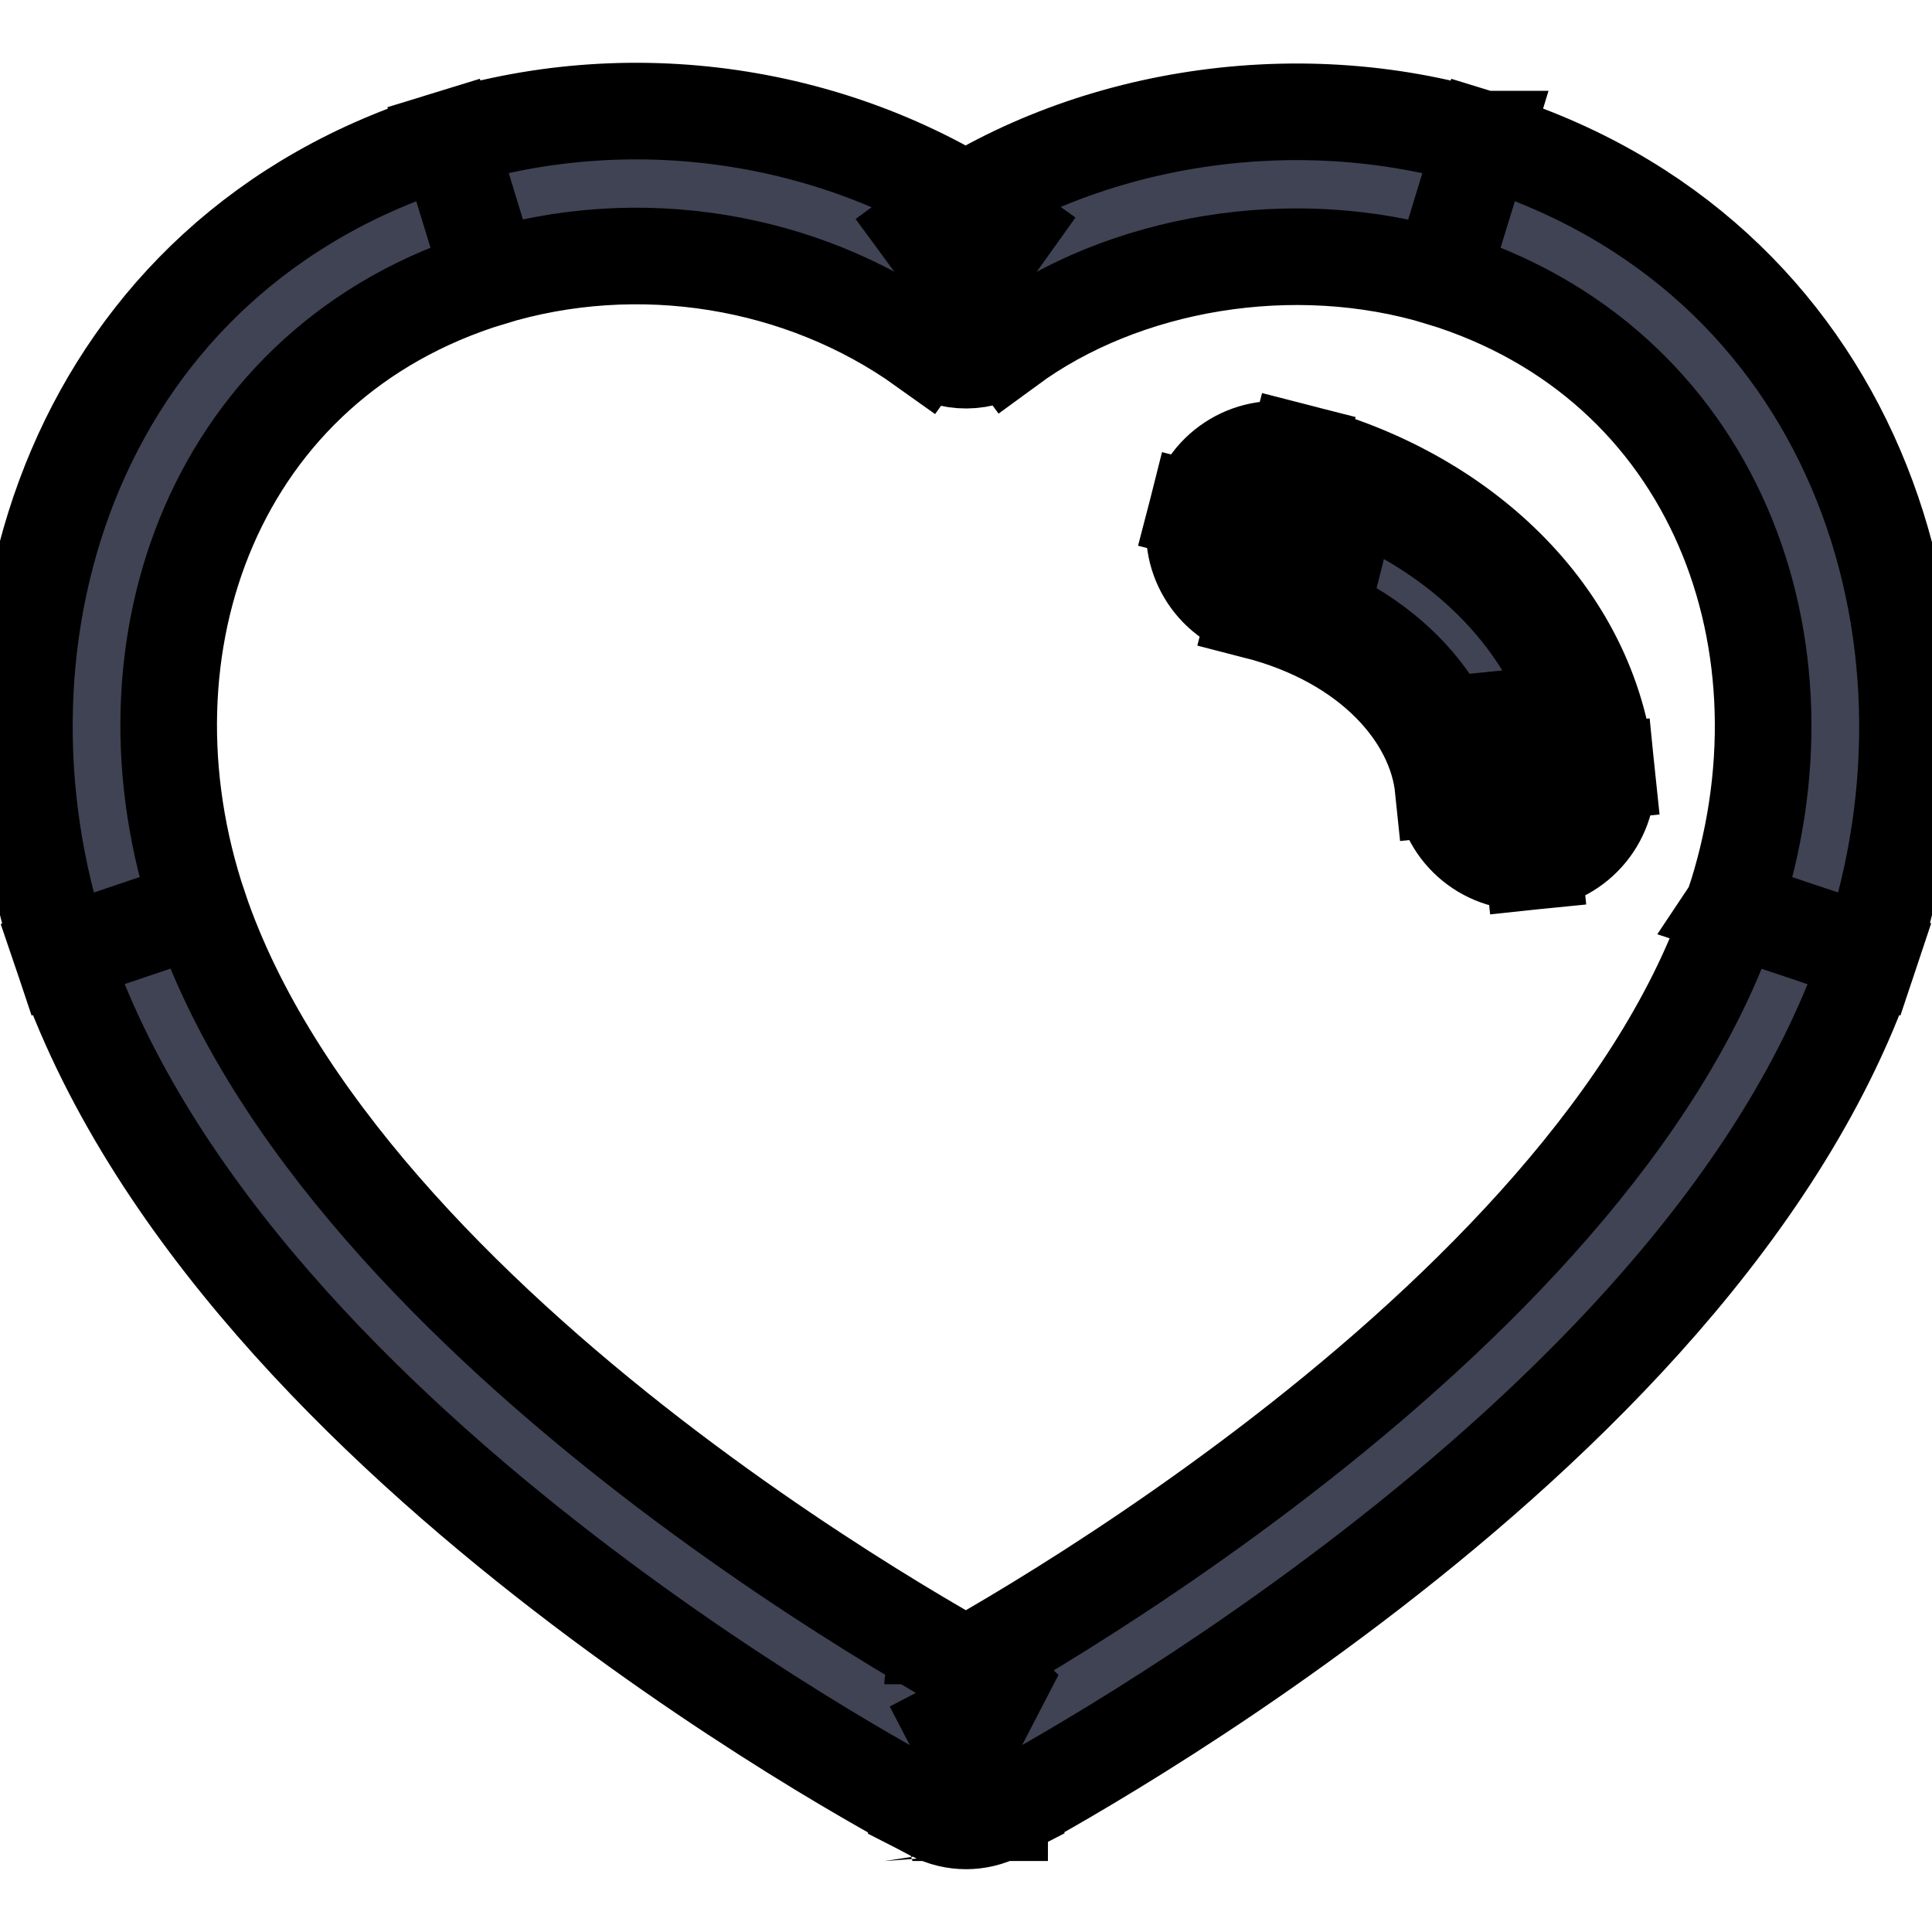
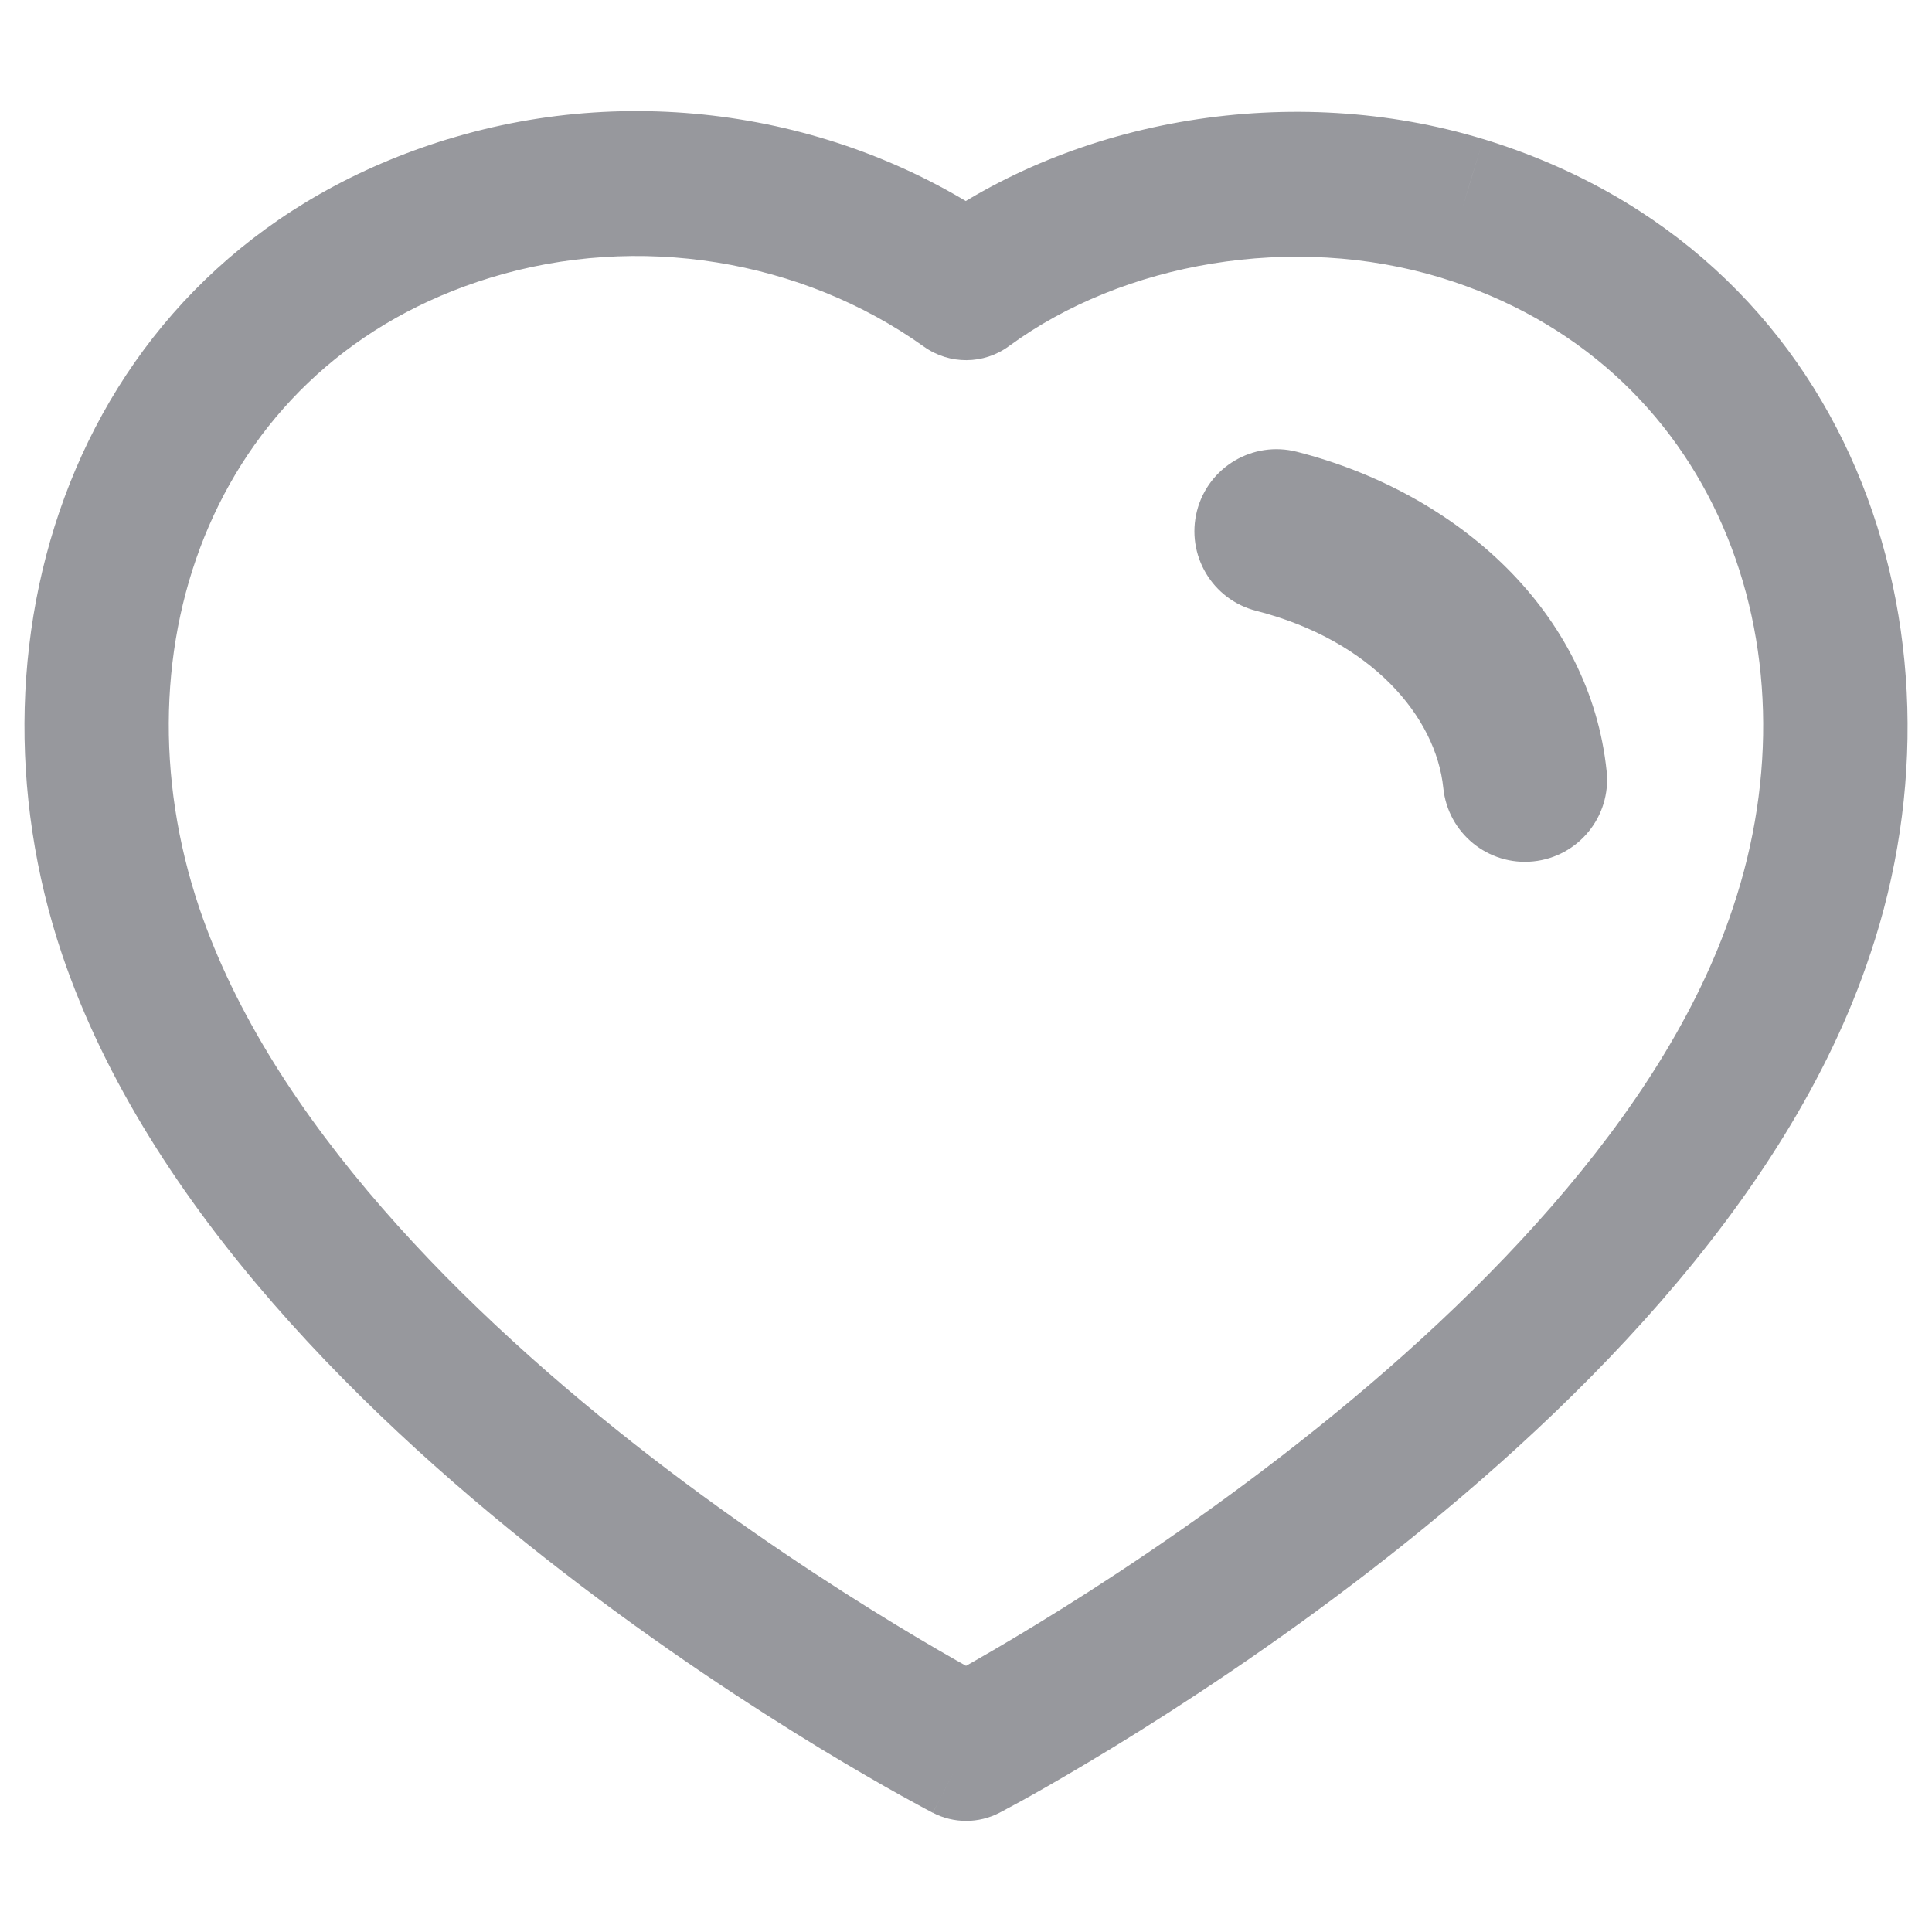
- <svg xmlns="http://www.w3.org/2000/svg" width="20" height="20" viewBox="0 0 20 20" fill="none" stroke="currentColor" class="text-red-500">
-   <path d="M1.351 9.639L0.641 9.879L0.641 9.879L1.351 9.639ZM4.855 2.158L5.075 2.875L5.075 2.875L4.855 2.158ZM10 18.1L9.656 18.766C9.873 18.878 10.13 18.878 10.347 18.765L10 18.1ZM18.648 9.639L17.938 9.4L17.936 9.403L18.648 9.639ZM15.136 2.158L15.355 1.44L15.354 1.44L15.136 2.158ZM10 2.978L9.564 3.589C9.828 3.777 10.183 3.775 10.444 3.583L10 2.978ZM13.117 5.475L13.844 5.661V5.661L13.117 5.475ZM13.239 5.403L13.425 4.677L13.425 4.677L13.239 5.403ZM13.189 5.597L13.375 4.87L13.375 4.87L13.189 5.597ZM15.686 8.082L16.432 8.005L16.432 8.005L15.686 8.082ZM15.885 8.061L15.139 8.138L15.139 8.138L15.885 8.061ZM2.062 9.399C1.148 6.688 2.237 3.743 5.075 2.875L4.636 1.44C0.808 2.612 -0.478 6.56 0.641 9.879L2.062 9.399ZM10 18.1C10.345 17.434 10.345 17.434 10.345 17.434C10.345 17.434 10.345 17.434 10.345 17.434C10.345 17.434 10.345 17.434 10.345 17.434C10.344 17.433 10.343 17.433 10.342 17.432C10.339 17.431 10.335 17.429 10.329 17.426C10.318 17.419 10.3 17.41 10.275 17.397C10.227 17.371 10.154 17.332 10.061 17.279C9.873 17.175 9.601 17.019 9.269 16.817C8.603 16.412 7.699 15.823 6.747 15.089C4.814 13.597 2.805 11.596 2.062 9.399L0.641 9.879C1.533 12.517 3.848 14.746 5.831 16.276C6.837 17.053 7.789 17.673 8.489 18.099C8.84 18.312 9.128 18.477 9.331 18.59C9.432 18.646 9.512 18.689 9.567 18.719C9.595 18.734 9.616 18.745 9.631 18.753C9.638 18.757 9.644 18.76 9.648 18.762C9.65 18.763 9.652 18.764 9.653 18.765C9.654 18.765 9.655 18.765 9.655 18.766C9.655 18.766 9.655 18.766 9.655 18.766C9.656 18.766 9.656 18.766 10 18.1ZM17.936 9.403C17.219 11.569 15.214 13.568 13.272 15.068C12.317 15.806 11.408 16.401 10.738 16.81C10.403 17.015 10.129 17.172 9.94 17.278C9.846 17.331 9.773 17.371 9.724 17.397C9.699 17.41 9.681 17.42 9.669 17.427C9.663 17.43 9.659 17.432 9.657 17.433C9.655 17.434 9.654 17.434 9.654 17.435C9.654 17.435 9.653 17.435 9.653 17.435C9.653 17.435 9.654 17.435 9.654 17.435C9.654 17.435 9.654 17.435 10 18.1C10.347 18.765 10.347 18.765 10.347 18.765C10.347 18.765 10.348 18.765 10.348 18.765C10.348 18.764 10.349 18.764 10.349 18.764C10.351 18.763 10.352 18.762 10.354 18.761C10.358 18.759 10.364 18.756 10.372 18.752C10.387 18.744 10.408 18.732 10.436 18.717C10.492 18.688 10.572 18.644 10.674 18.587C10.877 18.473 11.168 18.305 11.52 18.09C12.224 17.66 13.18 17.035 14.189 16.255C16.176 14.72 18.495 12.489 19.36 9.875L17.936 9.403ZM14.916 2.875C17.755 3.744 18.85 6.69 17.938 9.4L19.359 9.879C20.478 6.558 19.181 2.611 15.355 1.44L14.916 2.875ZM10.444 3.583C11.626 2.715 13.384 2.408 14.917 2.875L15.354 1.44C13.385 0.84 11.132 1.216 9.556 2.374L10.444 3.583ZM5.075 2.875C6.607 2.405 8.299 2.685 9.564 3.589L10.436 2.368C8.787 1.19 6.609 0.835 4.635 1.441L5.075 2.875ZM13.844 5.661C13.755 6.009 13.4 6.219 13.053 6.13L13.425 4.677C12.97 4.56 12.507 4.834 12.39 5.289L13.844 5.661ZM13.375 4.87C13.723 4.959 13.933 5.313 13.844 5.661L12.39 5.289C12.274 5.744 12.548 6.207 13.003 6.323L13.375 4.87ZM16.432 8.005C16.274 6.471 14.995 5.285 13.375 4.87L13.003 6.323C14.197 6.629 14.864 7.418 14.94 8.158L16.432 8.005ZM15.719 7.425C16.076 7.388 16.395 7.648 16.432 8.005L14.94 8.158C14.988 8.625 15.405 8.965 15.872 8.917L15.719 7.425ZM15.139 8.138C15.102 7.781 15.362 7.461 15.719 7.425L15.872 8.917C16.339 8.869 16.679 8.452 16.631 7.985L15.139 8.138ZM13.053 6.13C14.305 6.45 15.052 7.293 15.139 8.138L16.631 7.985C16.462 6.343 15.1 5.105 13.425 4.677L13.053 6.13Z" fill="#3F4354" />
+ <svg xmlns="http://www.w3.org/2000/svg" width="20" height="20" viewBox="0 0 20 20" fill="none">
+   <g id="Icon/Like">
+     <g id="Heart">
+       <path id="Subtract" d="M1.352 9.639L0.642 9.879L0.642 9.879L1.352 9.639ZM4.856 2.158L5.076 2.875L5.076 2.875L4.856 2.158ZM10.001 18.1L9.657 18.766C9.874 18.878 10.131 18.878 10.348 18.765L10.001 18.1ZM18.649 9.639L17.938 9.4L17.937 9.403L18.649 9.639ZM15.137 2.158L15.356 1.44L15.355 1.44L15.137 2.158ZM10.001 2.978L9.565 3.589C9.829 3.777 10.184 3.775 10.445 3.583L10.001 2.978ZM13.118 5.475L13.845 5.661V5.661L13.118 5.475ZM13.24 5.403L13.426 4.677L13.426 4.677L13.24 5.403ZM13.19 5.597L13.376 4.87L13.376 4.87L13.19 5.597ZM15.687 8.082L16.433 8.005L16.433 8.005L15.687 8.082ZM15.886 8.061L15.14 8.138L15.14 8.138L15.886 8.061ZM2.063 9.399C1.149 6.688 2.238 3.743 5.076 2.875L4.637 1.44C0.809 2.612 -0.477 6.56 0.642 9.879L2.063 9.399ZM10.001 18.1C10.346 17.434 10.346 17.434 10.346 17.434C10.346 17.434 10.346 17.434 10.346 17.434C10.346 17.434 10.346 17.434 10.345 17.434C10.345 17.433 10.344 17.433 10.343 17.432C10.34 17.431 10.336 17.429 10.33 17.426C10.319 17.419 10.3 17.41 10.276 17.397C10.228 17.371 10.155 17.332 10.062 17.279C9.874 17.175 9.602 17.019 9.27 16.817C8.604 16.412 7.7 15.823 6.748 15.089C4.815 13.597 2.806 11.596 2.063 9.399L0.642 9.879C1.534 12.517 3.849 14.746 5.832 16.276C6.838 17.053 7.79 17.673 8.49 18.099C8.841 18.312 9.129 18.477 9.332 18.59C9.433 18.646 9.513 18.689 9.568 18.719C9.595 18.734 9.617 18.745 9.632 18.753C9.639 18.757 9.645 18.76 9.649 18.762C9.651 18.763 9.653 18.764 9.654 18.765C9.655 18.765 9.656 18.765 9.656 18.766C9.656 18.766 9.656 18.766 9.656 18.766C9.657 18.766 9.657 18.766 10.001 18.1ZM17.937 9.403C17.22 11.569 15.215 13.568 13.273 15.068C12.318 15.806 11.409 16.401 10.739 16.81C10.404 17.015 10.13 17.172 9.941 17.278C9.847 17.331 9.774 17.371 9.725 17.397C9.7 17.41 9.682 17.42 9.67 17.427C9.664 17.43 9.66 17.432 9.658 17.433C9.656 17.434 9.655 17.434 9.655 17.435C9.655 17.435 9.654 17.435 9.654 17.435C9.654 17.435 9.655 17.435 9.654 17.435C9.655 17.435 9.655 17.435 10.001 18.1C10.348 18.765 10.348 18.765 10.348 18.765C10.348 18.765 10.348 18.765 10.349 18.765C10.349 18.764 10.35 18.764 10.35 18.764C10.351 18.763 10.353 18.762 10.355 18.761C10.359 18.759 10.365 18.756 10.373 18.752C10.388 18.744 10.409 18.732 10.437 18.717C10.493 18.688 10.573 18.644 10.675 18.587C10.878 18.473 11.168 18.305 11.521 18.09C12.225 17.66 13.181 17.035 14.19 16.255C16.177 14.72 18.496 12.489 19.361 9.875L17.937 9.403ZM14.917 2.875C17.756 3.744 18.851 6.69 17.938 9.4L19.36 9.879C20.479 6.558 19.182 2.611 15.356 1.44L14.917 2.875ZM10.445 3.583C11.627 2.715 13.385 2.408 14.918 2.875L15.355 1.44C13.386 0.84 11.133 1.216 9.557 2.374L10.445 3.583ZM5.076 2.875C6.608 2.405 8.3 2.685 9.565 3.589L10.437 2.368C8.788 1.19 6.61 0.835 4.636 1.441L5.076 2.875ZM13.845 5.661C13.755 6.009 13.402 6.219 13.054 6.13L13.426 4.677C12.971 4.56 12.508 4.834 12.391 5.289L13.845 5.661ZM13.376 4.87C13.724 4.959 13.934 5.313 13.845 5.661L12.391 5.289C12.275 5.744 12.549 6.207 13.004 6.323L13.376 4.87ZM16.433 8.005C16.276 6.471 14.996 5.285 13.376 4.87L13.004 6.323C14.198 6.629 14.865 7.418 14.941 8.158L16.433 8.005ZM15.72 7.425C16.077 7.388 16.396 7.648 16.433 8.005L14.941 8.158C14.989 8.625 15.406 8.965 15.873 8.917L15.72 7.425ZM15.14 8.138C15.103 7.781 15.363 7.461 15.72 7.425L15.873 8.917C16.34 8.869 16.68 8.452 16.632 7.985L15.14 8.138ZM13.054 6.13C14.306 6.45 15.053 7.293 15.14 8.138L16.632 7.985C16.463 6.343 15.101 5.105 13.426 4.677L13.054 6.13Z" fill="#97989D" />
+     </g>
+   </g>
</svg>
